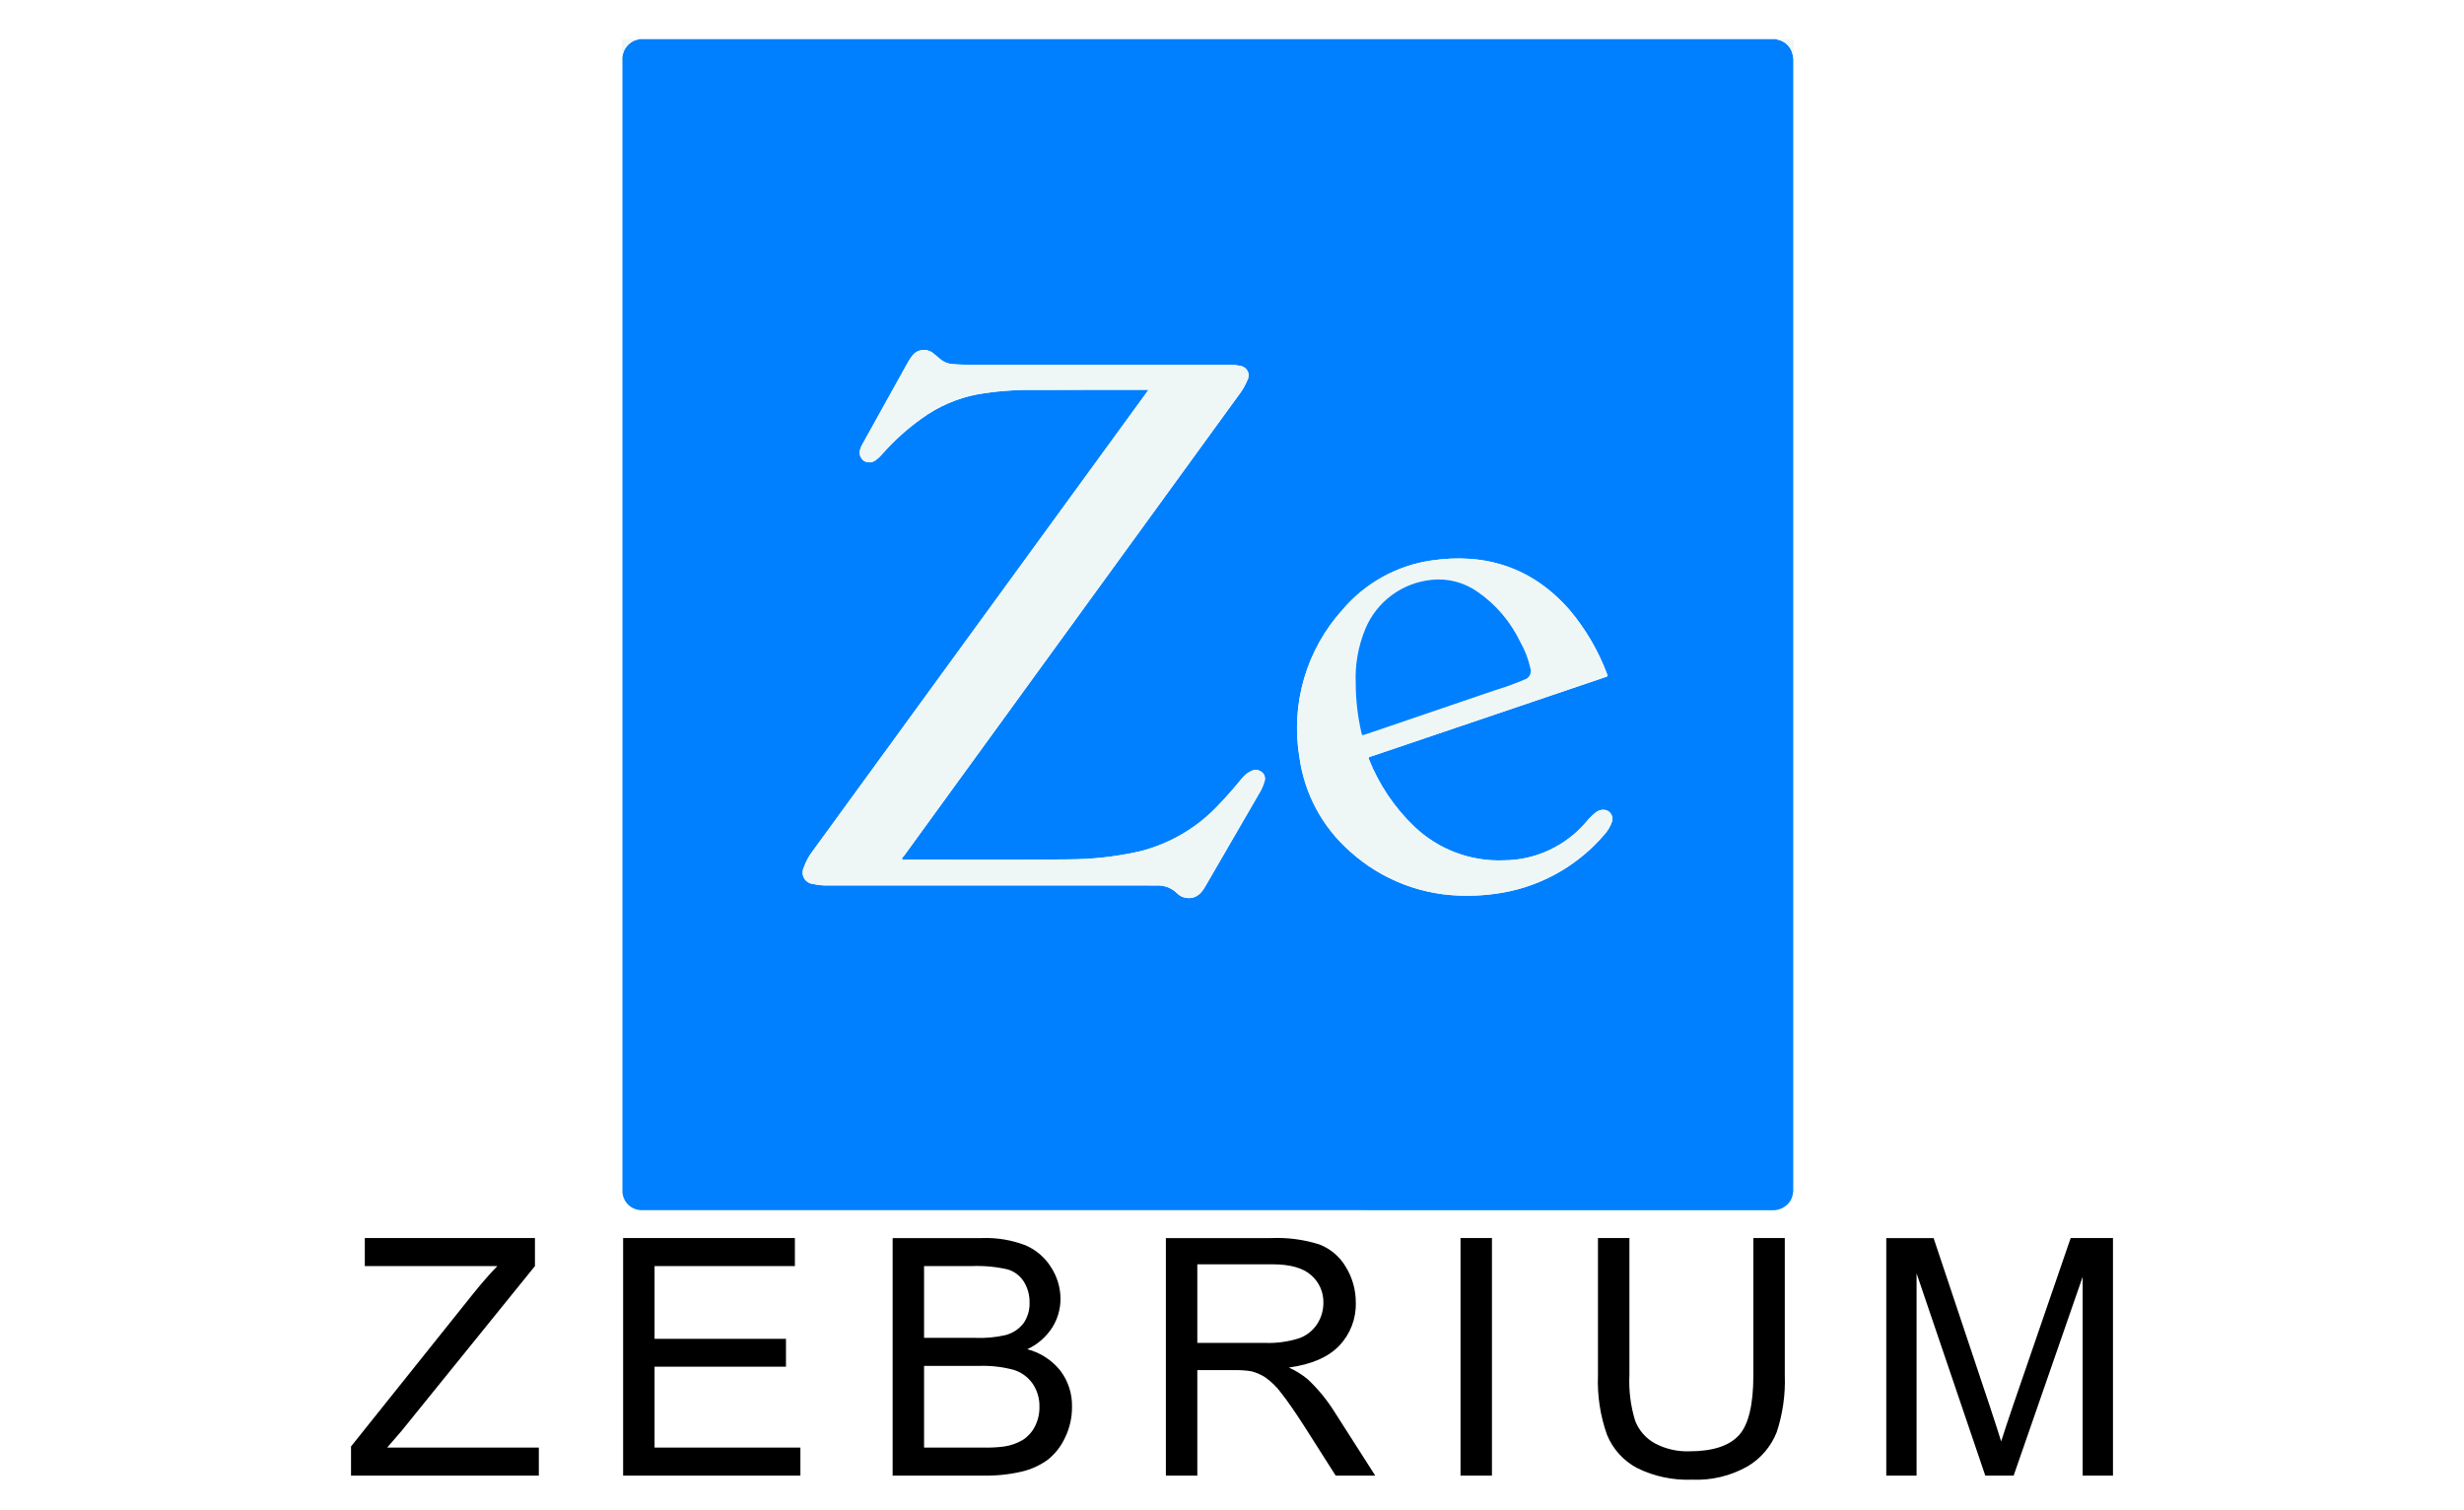
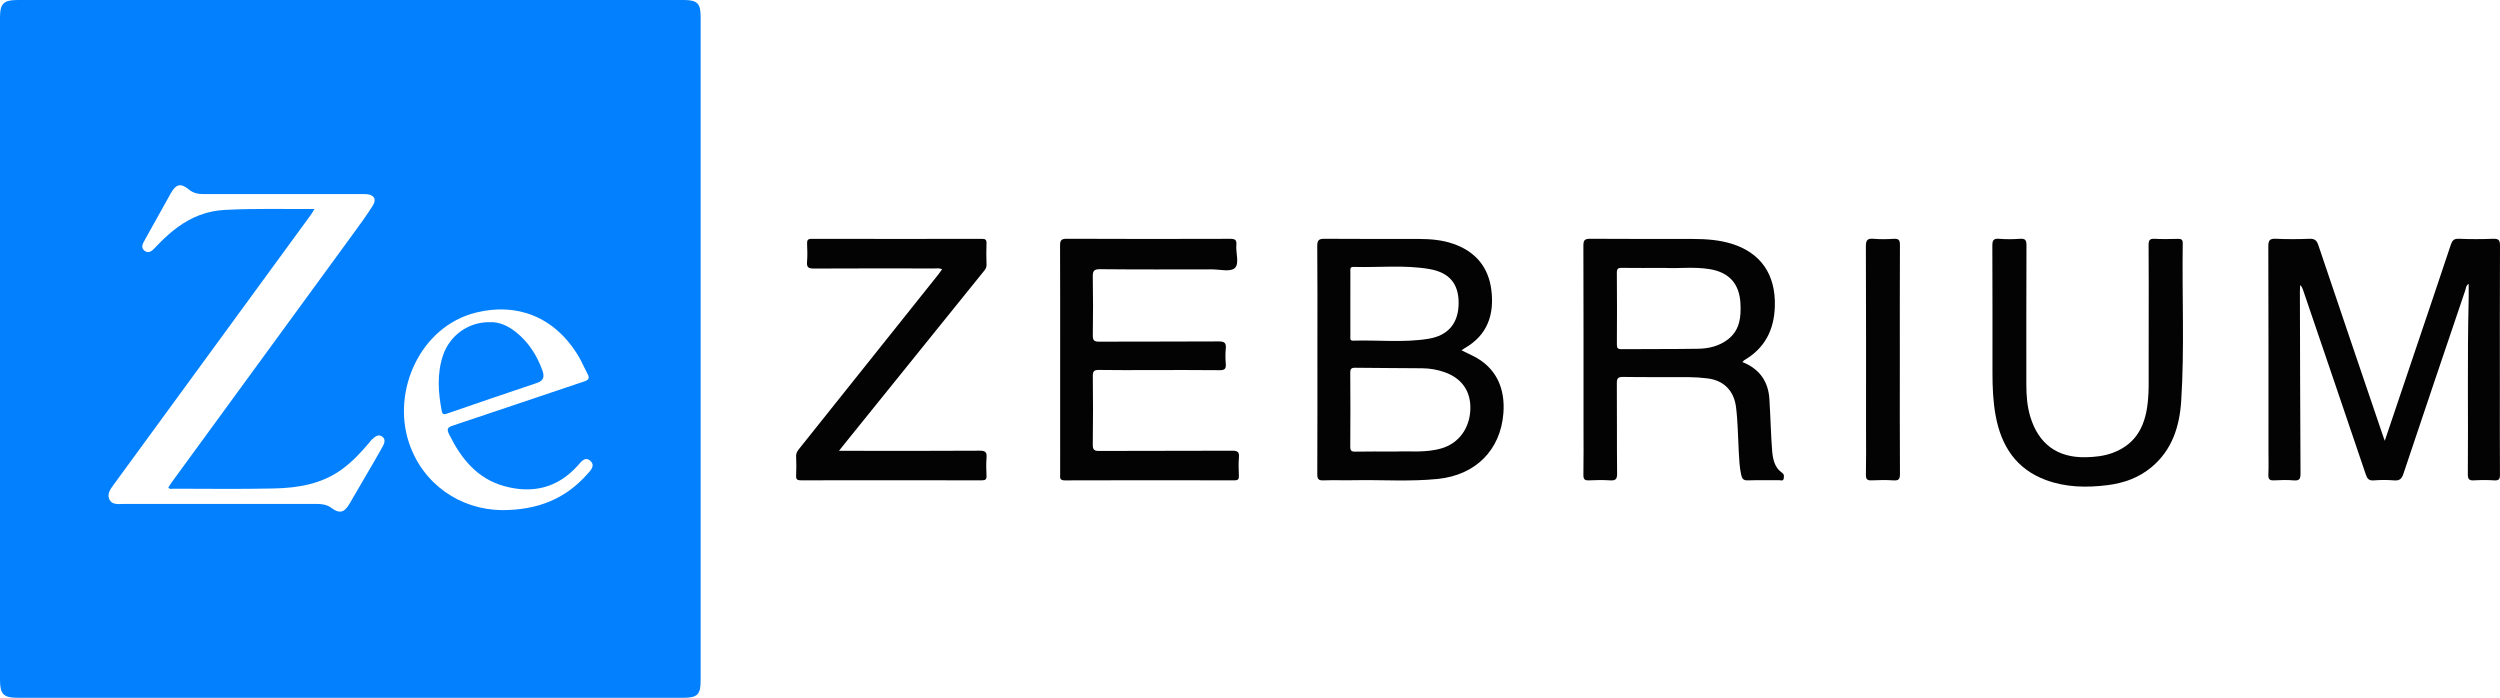
- <svg xmlns="http://www.w3.org/2000/svg" data-name="Layer 1" viewBox="0 0 400 245">
+ <svg xmlns="http://www.w3.org/2000/svg" viewBox="0 0 1789.924 499.595">
  <defs>
-     <style>.cls-1{fill:none;}.cls-2{clip-path:url(#clip-path);}.cls-3{fill:#0080fe;}.cls-4{fill:#5eaefe;}.cls-5{fill:#eef7f6;}</style>
-     <clipPath id="clip-path">
-       <rect class="cls-1" x="100.89" y="6.266" width="190.174" height="190.174" />
-     </clipPath>
+     <style>
+       .cls-1 {
+         fill: #030303;
+       }
+       .cls-2 {
+         fill: #0280fe;
+       }
+     </style>
  </defs>
-   <g class="cls-2">
-     <path class="cls-3" d="M103.837,6.361h184.472c.12.031.239.063.359.093a3.102,3.102,0,0,1,2.412,2.933c-.01.221-.029.442-.029.662q-.002,91.421,0,182.841c0,.205.017.41.025.615a2.901,2.901,0,0,1-.719,1.818,3.383,3.383,0,0,1-2.794,1.133q-91.494-.014-182.988-.008c-.143,0-.285.001-.428-.002a3.113,3.113,0,0,1-3.092-2.833c.009-.157.024-.315.024-.472q.002-91.668,0-183.337c0-.205-.015-.41-.024-.615a4.579,4.579,0,0,1,.092-.507,3.189,3.189,0,0,1,2.689-2.321Zm82.599,56.912c-.138.203-.221.333-.311.457q-13.042,17.909-26.086,35.817-14.077,19.329-28.151,38.661a9.171,9.171,0,0,0-1.389,2.58,1.87,1.87,0,0,0,1.496,2.712,10.238,10.238,0,0,0,2.594.236q25.872.002,51.744.001c.444,0,.887.023,1.33.009a4.381,4.381,0,0,1,3.413,1.256,2.512,2.512,0,0,0,1.266.713c1.375.288,2.408-.245,3.262-1.717q4.407-7.594,8.807-15.192a7.612,7.612,0,0,0,.844-1.901,1.348,1.348,0,0,0-.385-1.552,1.572,1.572,0,0,0-1.738-.197,4.237,4.237,0,0,0-1.517,1.192c-1.15,1.414-2.343,2.788-3.601,4.107a26.2,26.2,0,0,1-13.117,7.778,53.18,53.18,0,0,1-11.493,1.269c-8.774.122-17.549.029-26.323.048-.215 0-.538.106-.625-.062-.111-.216.183-.398.316-.58q27.268-37.541,54.543-75.076a9.657,9.657,0,0,0,1.175-2.109,1.559,1.559,0,0,0-1.205-2.332,8.261,8.261,0,0,0-2.076-.183q-20.503.001-41.006-.001c-1.156,0-2.312.007-3.466-.095a3.51,3.51,0,0,1-2.159-.866c-.35-.321-.748-.588-1.094-.912a2.377,2.377,0,0,0-3.315.31,8.785,8.785,0,0,0-.788,1.183l-7.261,13.065a4.556,4.556,0,0,0-.493,1.075,1.667,1.667,0,0,0,.586,1.825,1.712,1.712,0,0,0,1.959-.092,6.638,6.638,0,0,0,1.099-1.047,37.303,37.303,0,0,1,6.381-5.735,22.555,22.555,0,0,1,8.886-3.878,49.714,49.714,0,0,1,9.502-.739c5.971-.036,11.942-.02,17.913-.026h.482Zm51.531,82.127a32.741,32.741,0,0,0,7.324-.763,28.08,28.08,0,0,0,15.078-9.068,6.018,6.018,0,0,0,1.315-2.181,1.471,1.471,0,0,0-1.45-1.942,2.001,2.001,0,0,0-1.218.469,9.93,9.93,0,0,0-1.482,1.47,17.69,17.69,0,0,1-13.435,6.274,19.893,19.893,0,0,1-14.565-5.541,30.89,30.89,0,0,1-7.287-10.829c-.176-.412.093-.411.319-.487q13.519-4.579,27.038-9.155,5.48-1.855,10.959-3.714c.227-.077.493-.086.332-.492a35.385,35.385,0,0,0-6.102-10.441c-6.006-6.86-13.634-9.333-22.514-8.003a23.341,23.341,0,0,0-14.286,7.923,28.657,28.657,0,0,0-7.038,24.059,24.833,24.833,0,0,0,8.246,15.267,27.823,27.823,0,0,0,18.768,7.154Z" />
-     <path class="cls-4" d="M101.055,193.613a.074.074,0,0,1-.069-.025V9.212l.026-.04.045.017c.008.205.023.41.023.615q.002,91.669,0,183.337c0,.157-.016.315-.024.472Zm190.104-.12q-.041.007-.083.012c-.009-.205-.026-.41-.026-.615q-.002-91.421,0-182.841c0-.221.019-.442.029-.662l.042-.001.038.016Z" />
-     <path class="cls-5" d="M291.159,9.402l-.038-.015-.042.001a3.102,3.102,0,0,0-2.411-2.933c-.12-.031-.24-.062-.36-.094.871,0,1.743.008,2.613-.006.205-.004.247.04.244.244-.014.934-.006,1.869-.006,2.804ZM101.056,9.189l-.045-.017-.026.04c0-.864.01-1.728-.007-2.592-.004-.223.043-.27.267-.266.863.016,1.728.006,2.592.006A3.188,3.188,0,0,0,101.148,8.681a4.579,4.579,0,0,0-.092.507Zm85.379,54.084h-.482c-5.971.006-11.942-.01-17.913.026a49.724,49.724,0,0,0-9.503.739,22.555,22.555,0,0,0-8.885,3.878,37.304,37.304,0,0,0-6.381,5.735,6.638,6.638,0,0,1-1.099,1.047,1.712,1.712,0,0,1-1.959.092,1.667,1.667,0,0,1-.585-1.825,4.556,4.556,0,0,1,.492-1.075l7.261-13.065a8.784,8.784,0,0,1,.788-1.183,2.377,2.377,0,0,1,3.315-.31c.346.324.745.592,1.094.912a3.51,3.51,0,0,0,2.159.866c1.154.102,2.31.095,3.466.095q20.503.002,41.006 0a8.261,8.261,0,0,1,2.076.184,1.559,1.559,0,0,1,1.205,2.332,9.656,9.656,0,0,1-1.175,2.109q-27.272,37.537-54.543,75.076c-.133.182-.427.364-.316.58.087.169.409.063.625.063,8.774-.02,17.549.074,26.323-.048a53.18,53.18,0,0,0,11.493-1.269,26.2,26.2,0,0,0,13.117-7.778c1.258-1.319,2.451-2.694,3.601-4.107a4.237,4.237,0,0,1,1.517-1.192,1.572,1.572,0,0,1,1.738.196,1.347,1.347,0,0,1,.385,1.552,7.611,7.611,0,0,1-.844,1.901q-4.401,7.598-8.807,15.193c-.854,1.472-1.887,2.005-3.262,1.717a2.512,2.512,0,0,1-1.266-.713,4.381,4.381,0,0,0-3.413-1.256c-.443.013-.887-.009-1.33-.009l-51.744-.001a10.238,10.238,0,0,1-2.594-.236,1.87,1.87,0,0,1-1.496-2.712,9.171,9.171,0,0,1,1.389-2.58q14.073-19.332,28.151-38.661,13.042-17.909,26.086-35.817c.091-.124.173-.254.311-.457Zm51.531,82.127a27.823,27.823,0,0,1-18.768-7.154,24.833,24.833,0,0,1-8.246-15.267,28.656,28.656,0,0,1,7.038-24.058,23.339,23.339,0,0,1,14.286-7.923c8.88-1.331,16.508,1.143,22.514,8.002a35.41,35.41,0,0,1,6.102,10.441c.161.406-.105.415-.332.492q-5.479,1.859-10.959,3.714l-27.038,9.155c-.226.077-.495.076-.319.488a30.886,30.886,0,0,0,7.287,10.829,19.891,19.891,0,0,0,14.565,5.541,17.69,17.69,0,0,0,13.435-6.274,9.93,9.93,0,0,1,1.482-1.47,2.001,2.001,0,0,1,1.218-.469,1.471,1.471,0,0,1,1.45,1.942,6.018,6.018,0,0,1-1.315,2.181,28.08,28.08,0,0,1-15.078,9.068,32.741,32.741,0,0,1-7.324.763ZM220.081,110.941a36.386,36.386,0,0,0,.893,7.861c.13.601.132.603.698.41q10.455-3.559,20.909-7.124a48.837,48.837,0,0,0,4.858-1.751,1.466,1.466,0,0,0,.985-1.905,15.14,15.14,0,0,0-1.656-4.272,20.758,20.758,0,0,0-6.846-8.047,10.929,10.929,0,0,0-7.553-1.986,13.046,13.046,0,0,0-10.706,7.914A20.833,20.833,0,0,0,220.081,110.941Z" />
-     <path class="cls-3" d="M220.081,110.941a20.826,20.826,0,0,1,1.584-8.9,13.047,13.047,0,0,1,10.706-7.914,10.929,10.929,0,0,1,7.552,1.986,20.752,20.752,0,0,1,6.846,8.047,15.119,15.119,0,0,1,1.656,4.272,1.466,1.466,0,0,1-.985,1.905,48.928,48.928,0,0,1-4.858,1.751q-10.45,3.574-20.909,7.124c-.566.193-.567.19-.698-.41a36.387,36.387,0,0,1-.893-7.861Z" />
+   <g>
+     <g id="Layer_1">
+       <path class="cls-2" d="M251.491,0c79.314,0,158.627,0,237.941,0,9.771,0,12.203,2.374,12.203,11.984.004,158.422.004,316.845,0,475.267,0,10.016-2.34,12.341-12.384,12.341-158.794.002-317.588.002-476.381,0-10.419,0-12.869-2.482-12.87-13.021C0,328.651,0,170.728,0,12.805,0,2.419,2.468,0,13.05,0,92.53,0,172.011,0,251.491,0ZM225.164,149.617c-1.172,1.886-1.852,3.154-2.692,4.306-10.978,15.053-21.98,30.089-32.974,45.131-35.928,49.154-71.859,98.306-107.772,147.471-2.469,3.38-5.483,7.16-3.279,11.324,2.04,3.854,6.67,2.955,10.448,2.956,45.823.018,91.646.027,137.469-.012,3.909-.003,7.567.369,10.853,2.83,5.726,4.288,9.181,3.525,12.918-2.775,4.236-7.141,8.376-14.34,12.546-21.52,3.752-6.461,7.576-12.882,11.184-19.423,1.267-2.298,2.539-5.221-.099-7.239-2.879-2.203-5.288.036-7.432,1.939-.739.656-1.289,1.523-1.934,2.286-5.916,7.009-12.128,13.686-19.604,19.129-14.536,10.583-31.383,13.325-48.62,13.707-23.983.531-47.986.189-71.981.167-1.186-.001-2.629.631-3.69-.815.72-1.131,1.365-2.282,2.137-3.34,43.554-59.658,87.13-119.301,130.665-178.973,4.699-6.44,9.434-12.883,13.648-19.639,2.827-4.533.841-7.662-4.476-8.12-1.489-.128-2.998-.043-4.497-.043-37.325-.009-74.65-.033-111.975,0-3.94.004-7.514-.579-10.7-3.219-5.83-4.831-9.24-4.095-13.023,2.647-6.258,11.154-12.44,22.351-18.676,33.518-1.419,2.541-3.037,5.308-.156,7.591,2.862,2.268,5.253.289,7.311-1.883,1.26-1.33,2.522-2.659,3.813-3.958,8.159-8.209,17.091-15.282,28.041-19.515,5.958-2.303,12.18-3.531,18.452-3.868,21.091-1.135,42.203-.492,64.093-.661ZM359.437,365.243c26.043-.03,45.49-8.334,60.876-25.571,2.362-2.647,6.267-6.267,2.269-9.782-3.828-3.367-6.619.916-8.944,3.493-14.447,16.011-32.33,20.254-52.553,14.683-19.439-5.355-30.911-19.688-39.472-37.008-1.879-3.802-1.42-5.009,2.73-6.384,31.286-10.365,62.453-21.09,93.721-31.508,3.396-1.131,4.299-2.331,2.601-5.494-2.349-4.374-4.251-9.009-6.832-13.234-17.182-28.124-44.182-37.769-72.919-30.671-40.122,9.911-60.453,56.153-48.122,93.182,9.847,29.57,36.523,47.952,66.645,48.294Z" />
+       <path class="cls-1" d="M1707.424,315.603c7.37-21.847,14.368-42.596,21.369-63.345,8.652-25.642,17.359-51.266,25.893-76.948,1.03-3.098,2.208-4.508,5.795-4.358,8.15.341,16.333.318,24.486.016,3.878-.144,4.977.875,4.957,4.877-.172,34.816-.099,69.632-.099,104.449,0,19.824-.069,39.648.07,59.471.022,3.153-.636,4.384-4.037,4.163-4.812-.313-9.672-.292-14.487-.007-3.411.201-4.506-.712-4.475-4.32.357-41.476-.429-82.958.579-124.433.095-3.931.013-7.866.013-11.921-2.007,1.147-1.954,3.215-2.509,4.852-14.814,43.709-29.599,87.428-44.235,131.196-1.201,3.591-2.794,4.981-6.657,4.652-4.798-.408-9.681-.397-14.48,0-3.594.298-4.747-1.218-5.798-4.326-14.886-44.035-29.907-88.023-44.898-132.022-.407-1.195-.846-2.38-2.066-3.532-.066,1.502-.194,3.003-.19,4.505.113,43.478.192,86.957.444,130.434.022,3.765-.719,5.287-4.8,4.936-4.631-.398-9.334-.289-13.985-.024-3.212.183-4.388-.685-4.236-4.08.274-6.152.077-12.324.077-18.488,0-48.31.066-96.621-.109-144.93-.016-4.442,1.089-5.682,5.509-5.468,7.979.386,15.999.318,23.985.015,3.627-.137,5.143,1.061,6.294,4.479,15.205,45.159,30.57,90.264,45.898,135.382.425,1.252.883,2.494,1.694,4.776Z" />
+       <path class="cls-1" d="M1046.41,250.816c2.901,1.415,5.39,2.634,7.883,3.844,17.303,8.4,23.429,23.812,22.097,41.142-2.05,26.671-20.132,44.354-46.931,47.097-20.104,2.058-40.279.516-60.417.926-7.161.146-14.334-.169-21.488.106-3.514.135-4.431-.917-4.416-4.412.136-31.313.079-62.626.079-93.94,0-23.152.112-46.305-.102-69.455-.039-4.238,1.239-5.192,5.29-5.157,22.489.193,44.981.053,67.472.113,8.342.022,16.611.699,24.596,3.468,15.825,5.486,25.226,16.596,27.29,33.038,2.194,17.48-2.691,32.324-19.019,41.645-.662.378-1.267.855-2.336,1.584ZM999.156,323.294c9.877-.497,21.731,1.121,33.304-2.397,11.943-3.631,19.806-14.205,20.268-27.803.438-12.88-5.996-22.176-18.325-26.584-5.221-1.867-10.61-2.788-16.12-2.842-15.969-.156-31.94-.143-47.908-.365-2.815-.039-3.646.704-3.625,3.567.129,17.63.125,35.262.003,52.893-.02,2.812.737,3.657,3.588,3.599,8.98-.182,17.967-.067,28.815-.067ZM966.815,217.444c0,7.816-.007,15.631.007,23.447.003,1.42-.447,3.081,2.021,3.006,17.934-.544,35.98,1.553,53.792-1.322,14.419-2.328,21.583-11.326,21.702-25.398.117-13.805-6.478-22.075-20.982-24.559-17.965-3.077-36.178-.984-54.274-1.513-2.729-.08-2.251,1.809-2.255,3.39-.023,7.649-.01,15.299-.01,22.948Z" />
+       <path class="cls-1" d="M1247.532,259.228c12.045,4.799,18.409,13.604,19.28,26.202.483,6.978.683,13.975,1.042,20.962.282,5.487.472,10.983.956,16.452.536,6.054,1.725,11.944,7.199,15.754,1.62,1.127,1.236,2.658,1.05,4.036-.28,2.079-2.101,1.157-3.225,1.17-7.498.084-15.003-.12-22.494.124-3.013.098-4.039-1.112-4.65-3.77-1.278-5.559-1.472-11.203-1.795-16.848-.608-10.634-.625-21.302-1.964-31.894-1.467-11.602-8.691-19.042-20.31-20.49-4.452-.555-8.961-.874-13.446-.905-15.664-.108-31.332.109-46.993-.15-3.916-.065-4.607,1.147-4.578,4.754.171,21.491-.035,42.985.19,64.475.043,4.081-1.205,5.068-5.012,4.825-4.979-.318-10.005-.283-14.989-.005-3.255.181-4.188-.781-4.126-4.079.212-11.325.081-22.657.081-33.986,0-43.318.053-86.636-.09-129.954-.013-3.894.933-4.971,4.901-4.939,24.496.195,48.994.054,73.491.122,9.344.026,18.662.638,27.664,3.411,21.092,6.496,31.745,22.189,31.018,44.957-.534,16.746-7.131,29.843-21.881,38.404-.371.216-.623.638-1.317,1.373ZM1192.348,191.838c-11.639,0-21.298.071-30.953-.048-2.553-.031-3.811.268-3.782,3.382.159,17.145.126,34.292.021,51.437-.016,2.543.568,3.41,3.272,3.385,18.314-.168,36.633.013,54.943-.294,7.72-.129,15.26-1.964,21.492-6.857,8.415-6.607,9.294-16.113,8.759-25.783-.771-13.942-8.151-22.042-21.832-24.338-11.246-1.887-22.606-.367-31.919-.885Z" />
+       <path class="cls-1" d="M759.041,257.542c0-27.151.059-54.302-.07-81.453-.017-3.624.487-5.161,4.757-5.14,38.986.189,77.973.151,116.96.04,3.345-.01,4.865.62,4.509,4.304-.554,5.732,2.39,13.465-1.17,16.691-3.144,2.85-10.748.865-16.383.872-26.658.032-53.317.154-79.972-.119-4.627-.047-5.343,1.372-5.267,5.514.257,13.987.213,27.984.018,41.973-.05,3.552,1.067,4.413,4.502,4.397,28.49-.131,56.981.013,85.47-.172,4.081-.027,5.668.891,5.235,5.14-.369,3.627-.301,7.339-.012,10.981.273,3.444-.78,4.51-4.352,4.469-16.659-.194-33.321-.086-49.982-.086-12.163,0-24.328.14-36.486-.087-3.569-.066-4.41,1.035-4.373,4.462.173,16.322.219,32.649-.026,48.969-.059,3.905,1.168,4.585,4.767,4.569,31.655-.143,63.312-.016,94.967-.171,3.802-.019,5.267.778,4.902,4.814-.389,4.296-.22,8.659-.037,12.982.106,2.5-.467,3.426-3.231,3.42-40.486-.093-80.973-.119-121.459.025-3.925.014-3.268-2.181-3.268-4.441-.002-27.318-.002-54.635-.002-81.953Z" />
+       <path class="cls-1" d="M1538.396,230.896c.003-18.485.087-36.97-.072-55.454-.03-3.433.817-4.663,4.399-4.463,5.48.307,10.991.165,16.485.042,2.402-.054,3.616.39,3.572,3.229-.571,37.623,1.308,75.283-1.111,112.867-1.17,18.175-6.463,35.016-21.216,47.337-9.088,7.591-19.783,11.41-31.368,12.878-15.02,1.904-29.992,1.662-44.335-3.658-21.271-7.89-31.921-24.38-35.908-45.958-1.885-10.201-2.292-20.498-2.296-30.83-.01-30.309.058-60.617-.085-90.925-.018-3.749.699-5.331,4.832-4.997,4.964.402,10.007.372,14.977.006,3.889-.286,4.63,1.103,4.614,4.746-.144,33.139-.077,66.279-.09,99.418-.003,7.845.536,15.586,2.828,23.179,5.876,19.46,19.266,29.435,39.552,29.051,6.664-.126,13.275-.819,19.608-3.191,17.755-6.648,23.789-20.965,25.158-38.337.235-2.987.424-5.986.432-8.98.043-15.32.02-30.641.023-45.962Z" />
+       <path class="cls-1" d="M600.669,322.783h15.854c28.326,0,56.652.09,84.976-.102,4.004-.027,5.127,1.098,4.834,4.939-.329,4.306-.229,8.664-.02,12.985.13,2.689-.817,3.303-3.398,3.298-43.155-.078-86.309-.073-129.464-.01-2.499.004-3.58-.523-3.451-3.281.219-4.654.21-9.333-.001-13.987-.112-2.473,1.179-4.043,2.524-5.727,33.035-41.376,66.071-82.751,99.096-124.134.983-1.231,1.851-2.554,2.842-3.931-1.978-1.097-3.662-.625-5.257-.627-28.825-.036-57.651-.1-86.476.062-3.813.021-5.274-.801-4.914-4.833.384-4.297.209-8.659.04-12.984-.098-2.515.56-3.454,3.293-3.449,40.655.084,81.311.075,121.966.013,2.345-.004,3.255.621,3.187,3.06-.143,5.16-.184,10.332.016,15.488.098,2.529-1.431,3.981-2.756,5.625-32.714,40.569-65.446,81.125-98.173,121.684-1.355,1.679-2.692,3.371-4.718,5.91Z" />
+       <path class="cls-1" d="M1360.217,257.874c0,27.153-.082,54.308.095,81.46.025,3.776-.939,4.858-4.677,4.602-5.141-.352-10.335-.279-15.487-.018-3.226.163-4.275-.727-4.204-4.091.223-10.49.082-20.988.082-31.483,0-43.979.075-87.958-.114-131.936-.019-4.467,1.081-5.825,5.505-5.442,4.796.415,9.672.331,14.483.016,3.568-.234,4.411.985,4.394,4.433-.137,27.486-.077,54.973-.077,82.46Z" />
+       <path class="cls-2" d="M350.394,230.661c6.948-.381,13.502,2.666,19.309,7.366,8.882,7.188,14.775,16.509,18.638,27.192,1.53,4.231,1.049,7.297-3.828,8.934-21.649,7.266-43.268,14.621-64.847,22.092-2.413.835-3.024-.135-3.38-1.976-2.552-13.199-3.494-26.412.769-39.439,4.754-14.528,18.012-24.242,33.339-24.168Z" />
+     </g>
  </g>
-   <path d="M87.473,239.539V234.988h-24.622l2.341-2.71,21.649-26.753v-4.551H59.221v4.551h21.518q-1.894,1.947-3.998,4.577L56.985,234.803v4.735Zm42.462,0V234.988h-23.675V221.861h21.334v-4.524H106.26V205.526h22.781v-4.551H101.157v38.564Zm29.679,0a25.667,25.667,0,0,0,6.221-.644,11.802,11.802,0,0,0,4.222-1.907,9.756,9.756,0,0,0,2.828-3.591,11.264,11.264,0,0,0,1.144-5.038,9.373,9.373,0,0,0-1.881-5.84,10.075,10.075,0,0,0-5.379-3.498,9.579,9.579,0,0,0,4.051-3.525,8.743,8.743,0,0,0,1.341-4.656,9.502,9.502,0,0,0-1.512-5.09,9.121,9.121,0,0,0-4.183-3.604,17.917,17.917,0,0,0-7.089-1.17H144.909v38.564Zm-9.602-34.013h7.708a21.978,21.978,0,0,1,5.866.539,4.662,4.662,0,0,1,2.63,1.999,6.203,6.203,0,0,1,.921,3.38,5.531,5.531,0,0,1-.987,3.367,5.408,5.408,0,0,1-2.933,1.92,18.592,18.592,0,0,1-4.867.447h-8.339v-11.653Zm0,16.204h8.918a19.006,19.006,0,0,1,5.642.644,5.831,5.831,0,0,1,3.064,2.236,6.41,6.41,0,0,1,1.105,3.749,6.711,6.711,0,0,1-.763,3.249,5.586,5.586,0,0,1-1.947,2.144,8.319,8.319,0,0,1-2.946,1.052,22.091,22.091,0,0,1-3.472.184h-9.602V221.73ZM194.37,239.539v-17.125h5.919a15.357,15.357,0,0,1,2.841.184,7.673,7.673,0,0,1,2.328,1.026,11.591,11.591,0,0,1,2.591,2.578q1.446,1.842,3.683,5.314l5.103,8.023h6.418l-6.708-10.496a26.532,26.532,0,0,0-4.235-5.129,13.245,13.245,0,0,0-3.078-1.92q5.55-.762,8.207-3.577a9.699,9.699,0,0,0,2.657-6.918,10.951,10.951,0,0,0-1.605-5.814,8.576,8.576,0,0,0-4.288-3.67,22.756,22.756,0,0,0-7.839-1.039H189.267v38.564Zm0-34.302h12.206q4.287,0,6.274,1.762a5.747,5.747,0,0,1,1.986,4.498,6.26,6.26,0,0,1-1.026,3.459,5.821,5.821,0,0,1-2.999,2.315,16.432,16.432,0,0,1-5.471.724H194.37V205.236Zm47.83,34.302V200.975h-5.103v38.564Zm42.437-16.309q0,7.26-2.394,9.812-2.394,2.551-8.023,2.551a11.128,11.128,0,0,1-5.563-1.289,7.086,7.086,0,0,1-3.209-3.67,21.693,21.693,0,0,1-.934-7.405V200.975h-5.104v22.281a25.755,25.755,0,0,0,1.473,9.667,10.659,10.659,0,0,0,4.919,5.405,18.519,18.519,0,0,0,8.865,1.868,16.814,16.814,0,0,0,9.01-2.144,11.265,11.265,0,0,0,4.748-5.563,26.38,26.38,0,0,0,1.315-9.233V200.975H284.637v22.254Zm26.496,16.309V206.709l11.154,32.829h4.603l11.206-32.277v32.277h4.919V200.975h-6.866l-9.233,26.832q-1.395,4.078-2.052,6.182-.579-1.894-1.841-5.708l-9.128-27.305h-7.681v38.564Z" />
</svg>
